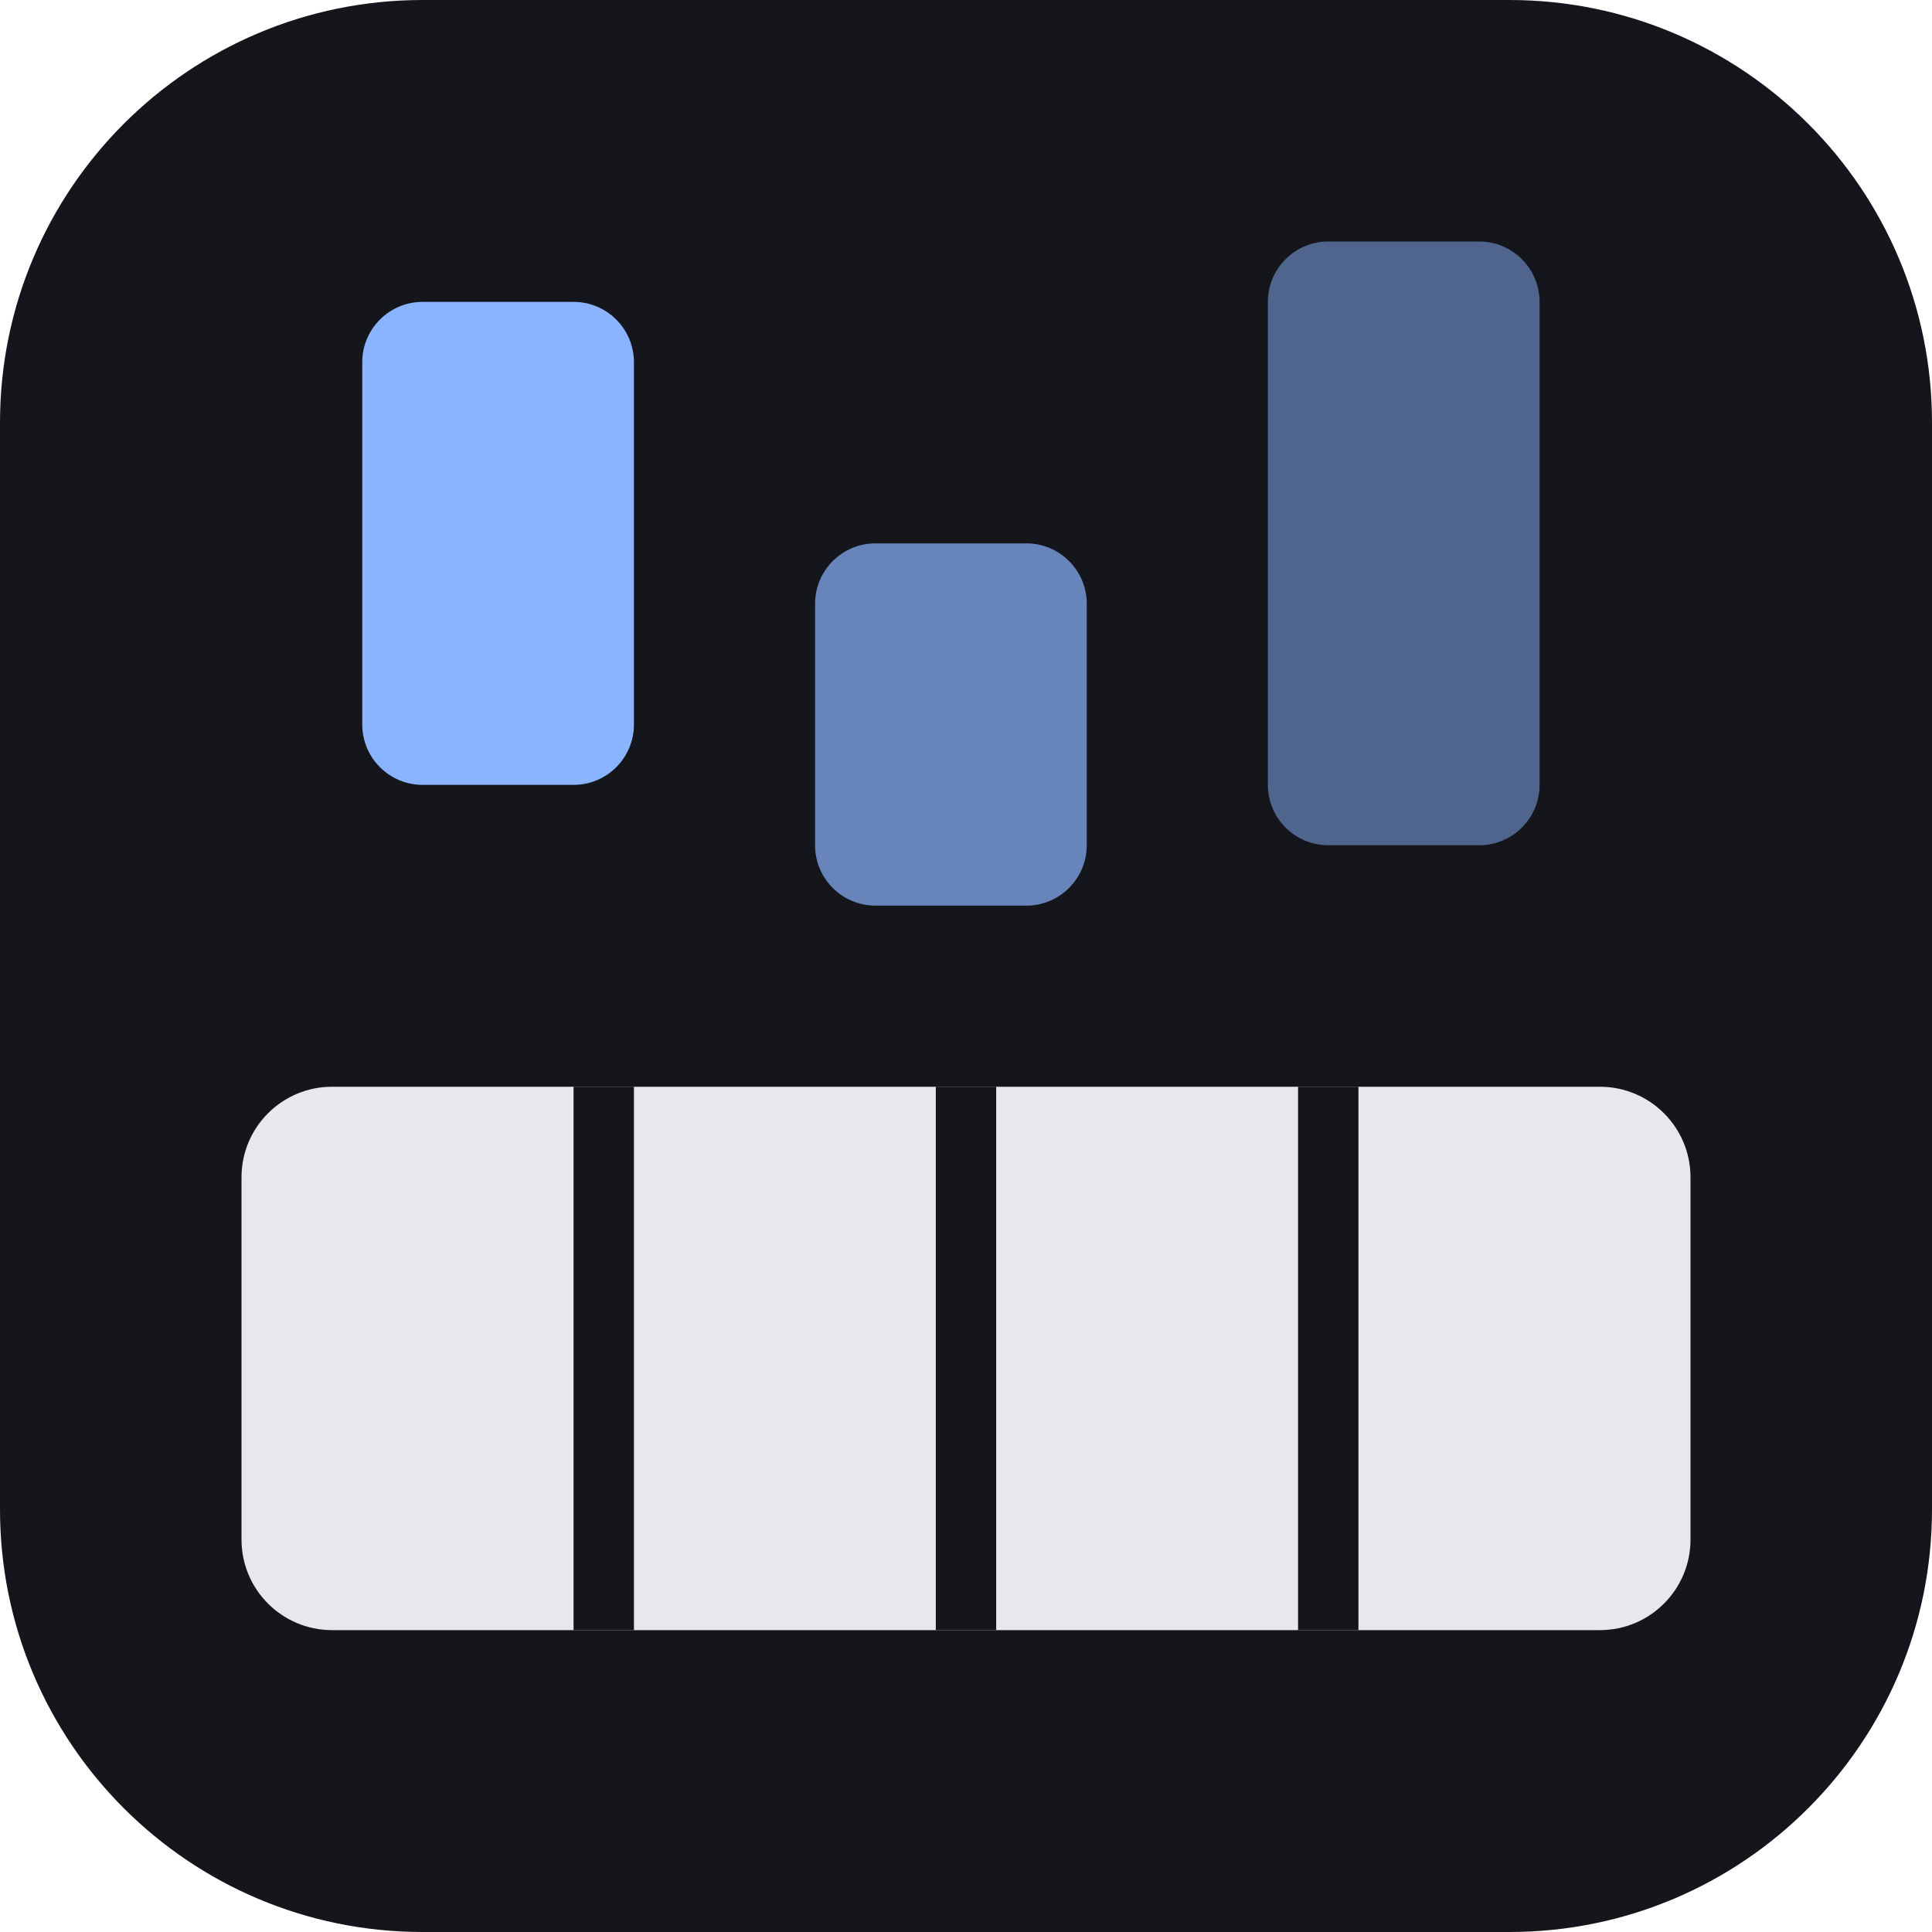
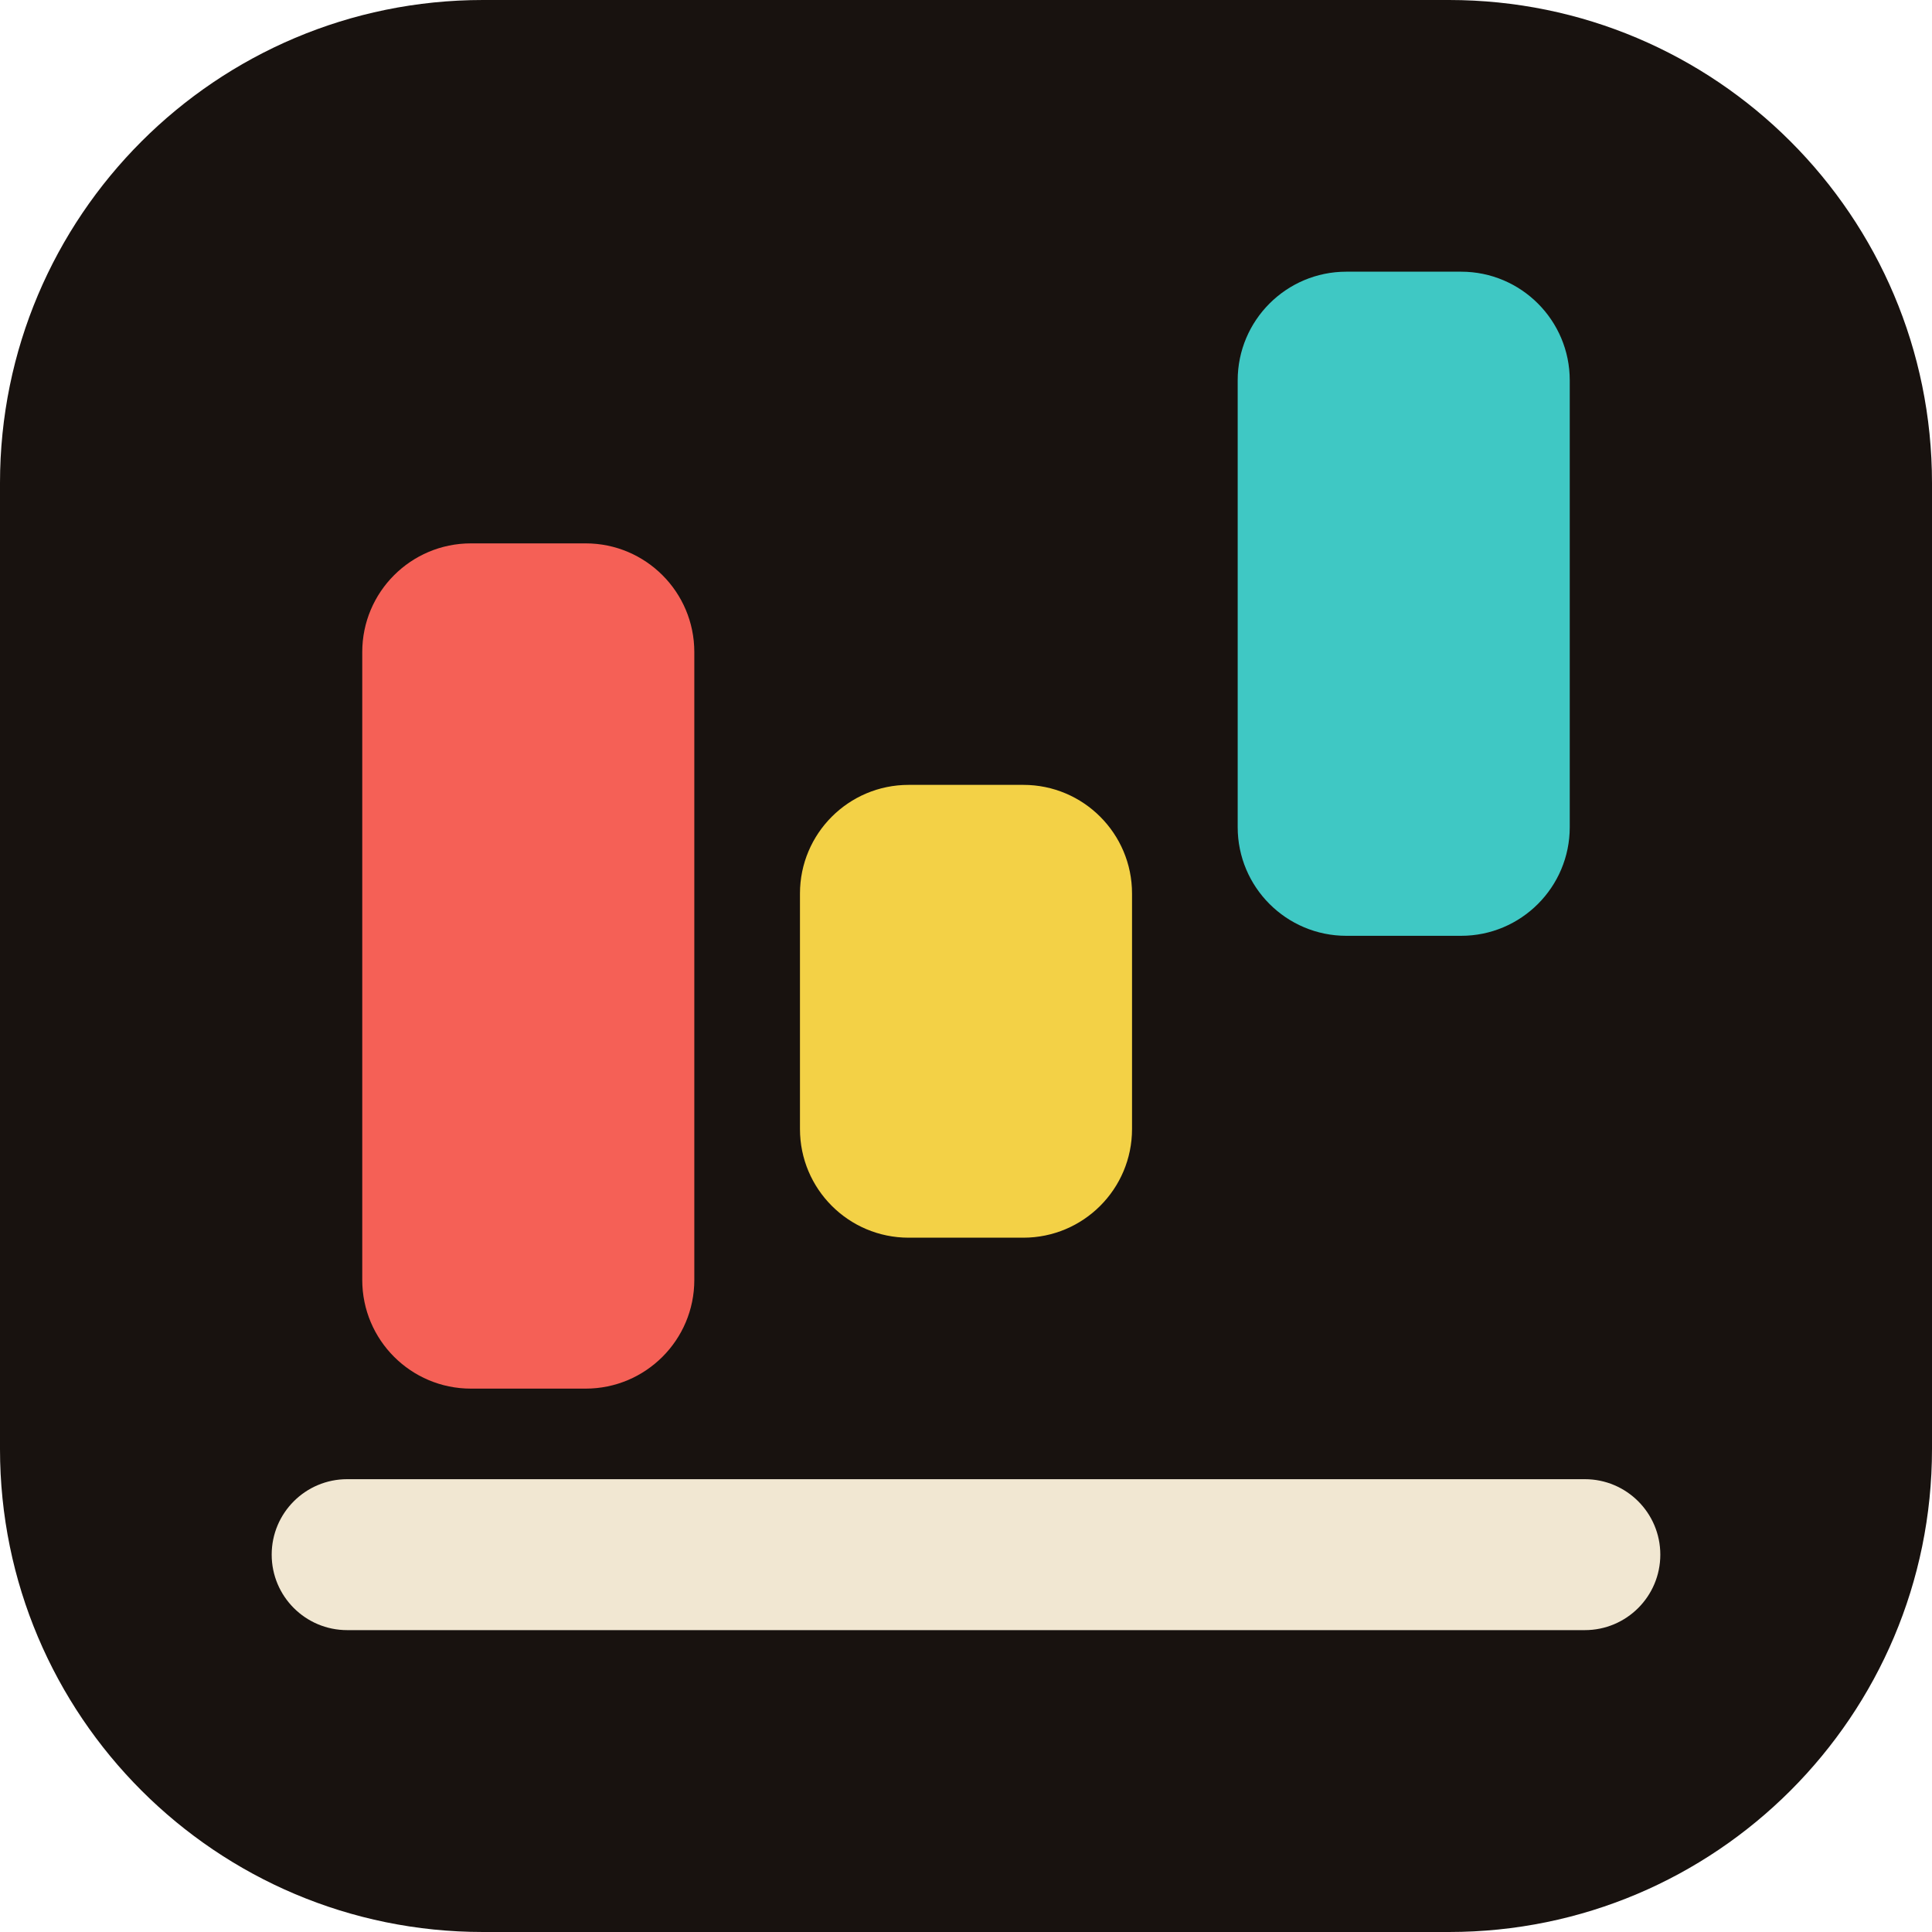
- <svg xmlns="http://www.w3.org/2000/svg" viewBox="0 0 64 64">
-   <rect width="64" height="64" rx="14" fill="#14161b" />
-   <rect x="12" y="10" width="9" height="16" rx="2" fill="#8ab4ff" />
-   <rect x="27" y="18" width="9" height="12" rx="2" fill="#8ab4ff" opacity=".7" />
-   <rect x="42" y="8" width="9" height="20" rx="2" fill="#8ab4ff" opacity=".5" />
-   <rect x="8" y="36" width="48" height="18" rx="3" fill="#e6e8ee" />
-   <path d="M20 36v18M32 36v18M44 36v18" stroke="#14161b" stroke-width="2" />
+ <svg xmlns="http://www.w3.org/2000/svg" viewBox="0 0 32 32">
+   <rect width="32" height="32" rx="8" fill="#18120f" />
+   <rect x="6" y="9" width="5.5" height="14" rx="1.8" fill="#f56056" />
+   <rect x="13.25" y="13" width="5.5" height="7.5" rx="1.8" fill="#f3d146" />
+   <rect x="20.5" y="4.5" width="5.5" height="11" rx="1.8" fill="#3fc8c4" />
+   <rect x="4.5" y="24.5" width="23" height="2.5" rx="1.25" fill="#f1e7d2" />
</svg>
